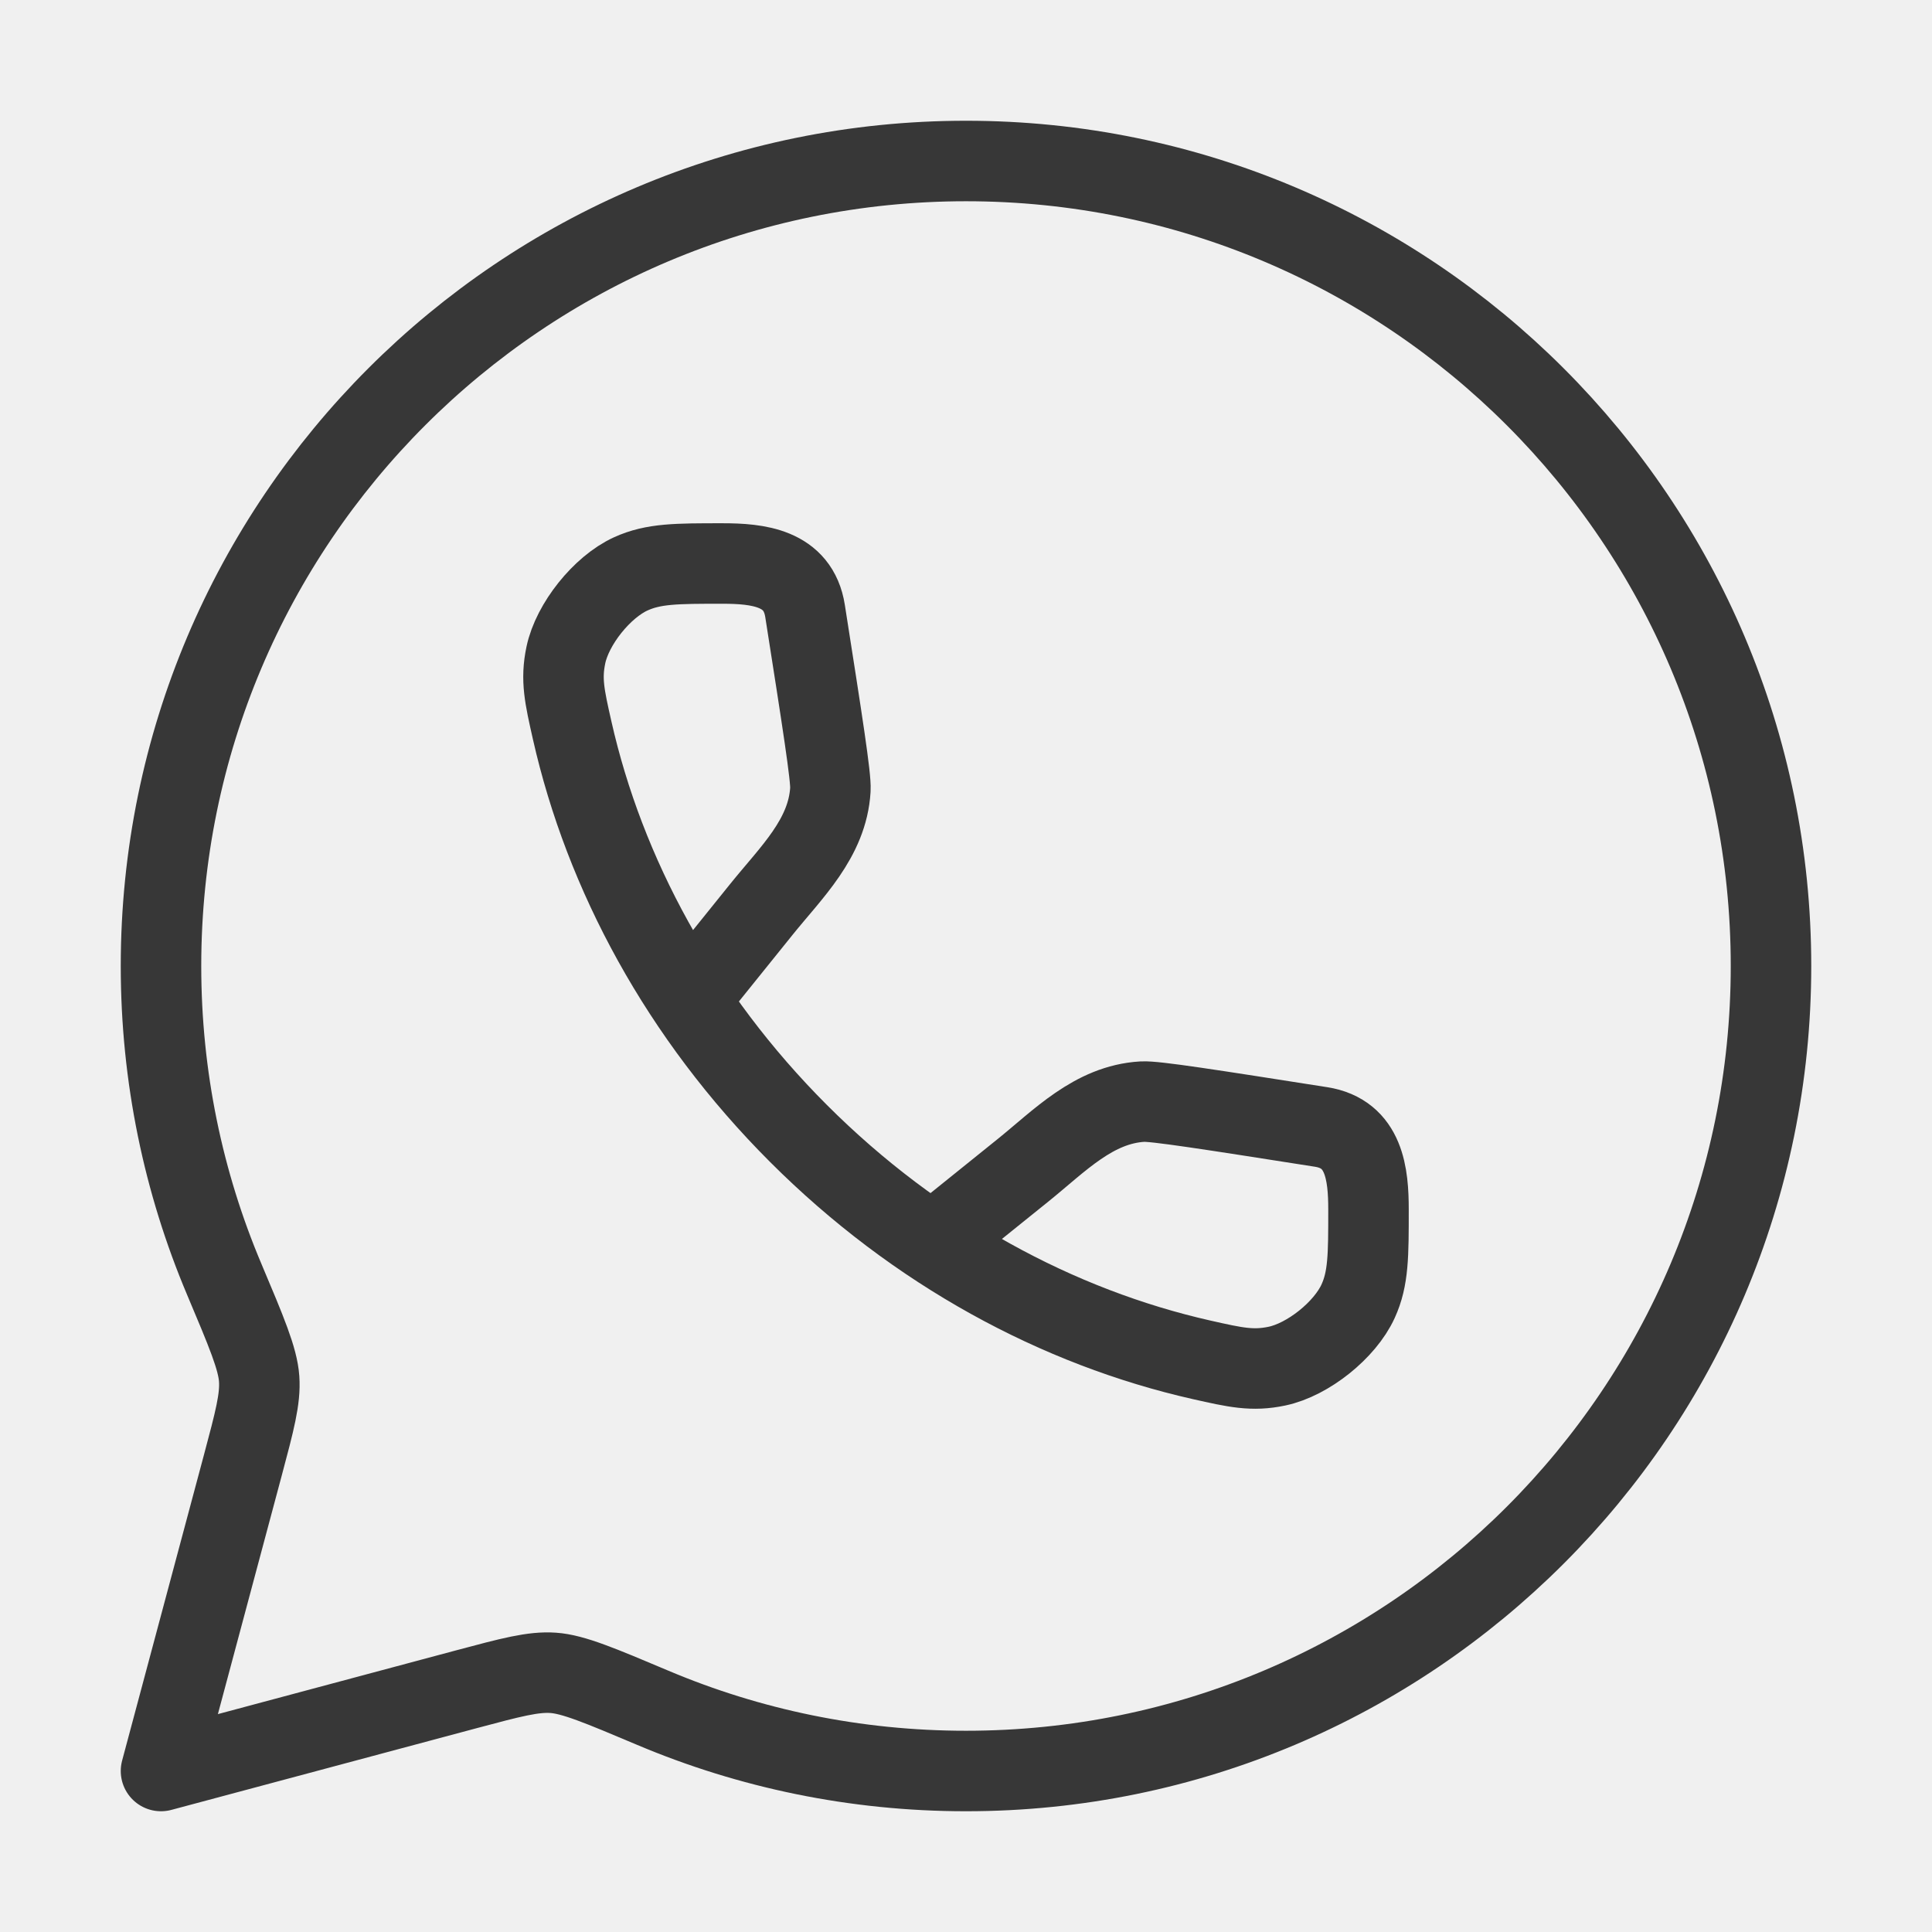
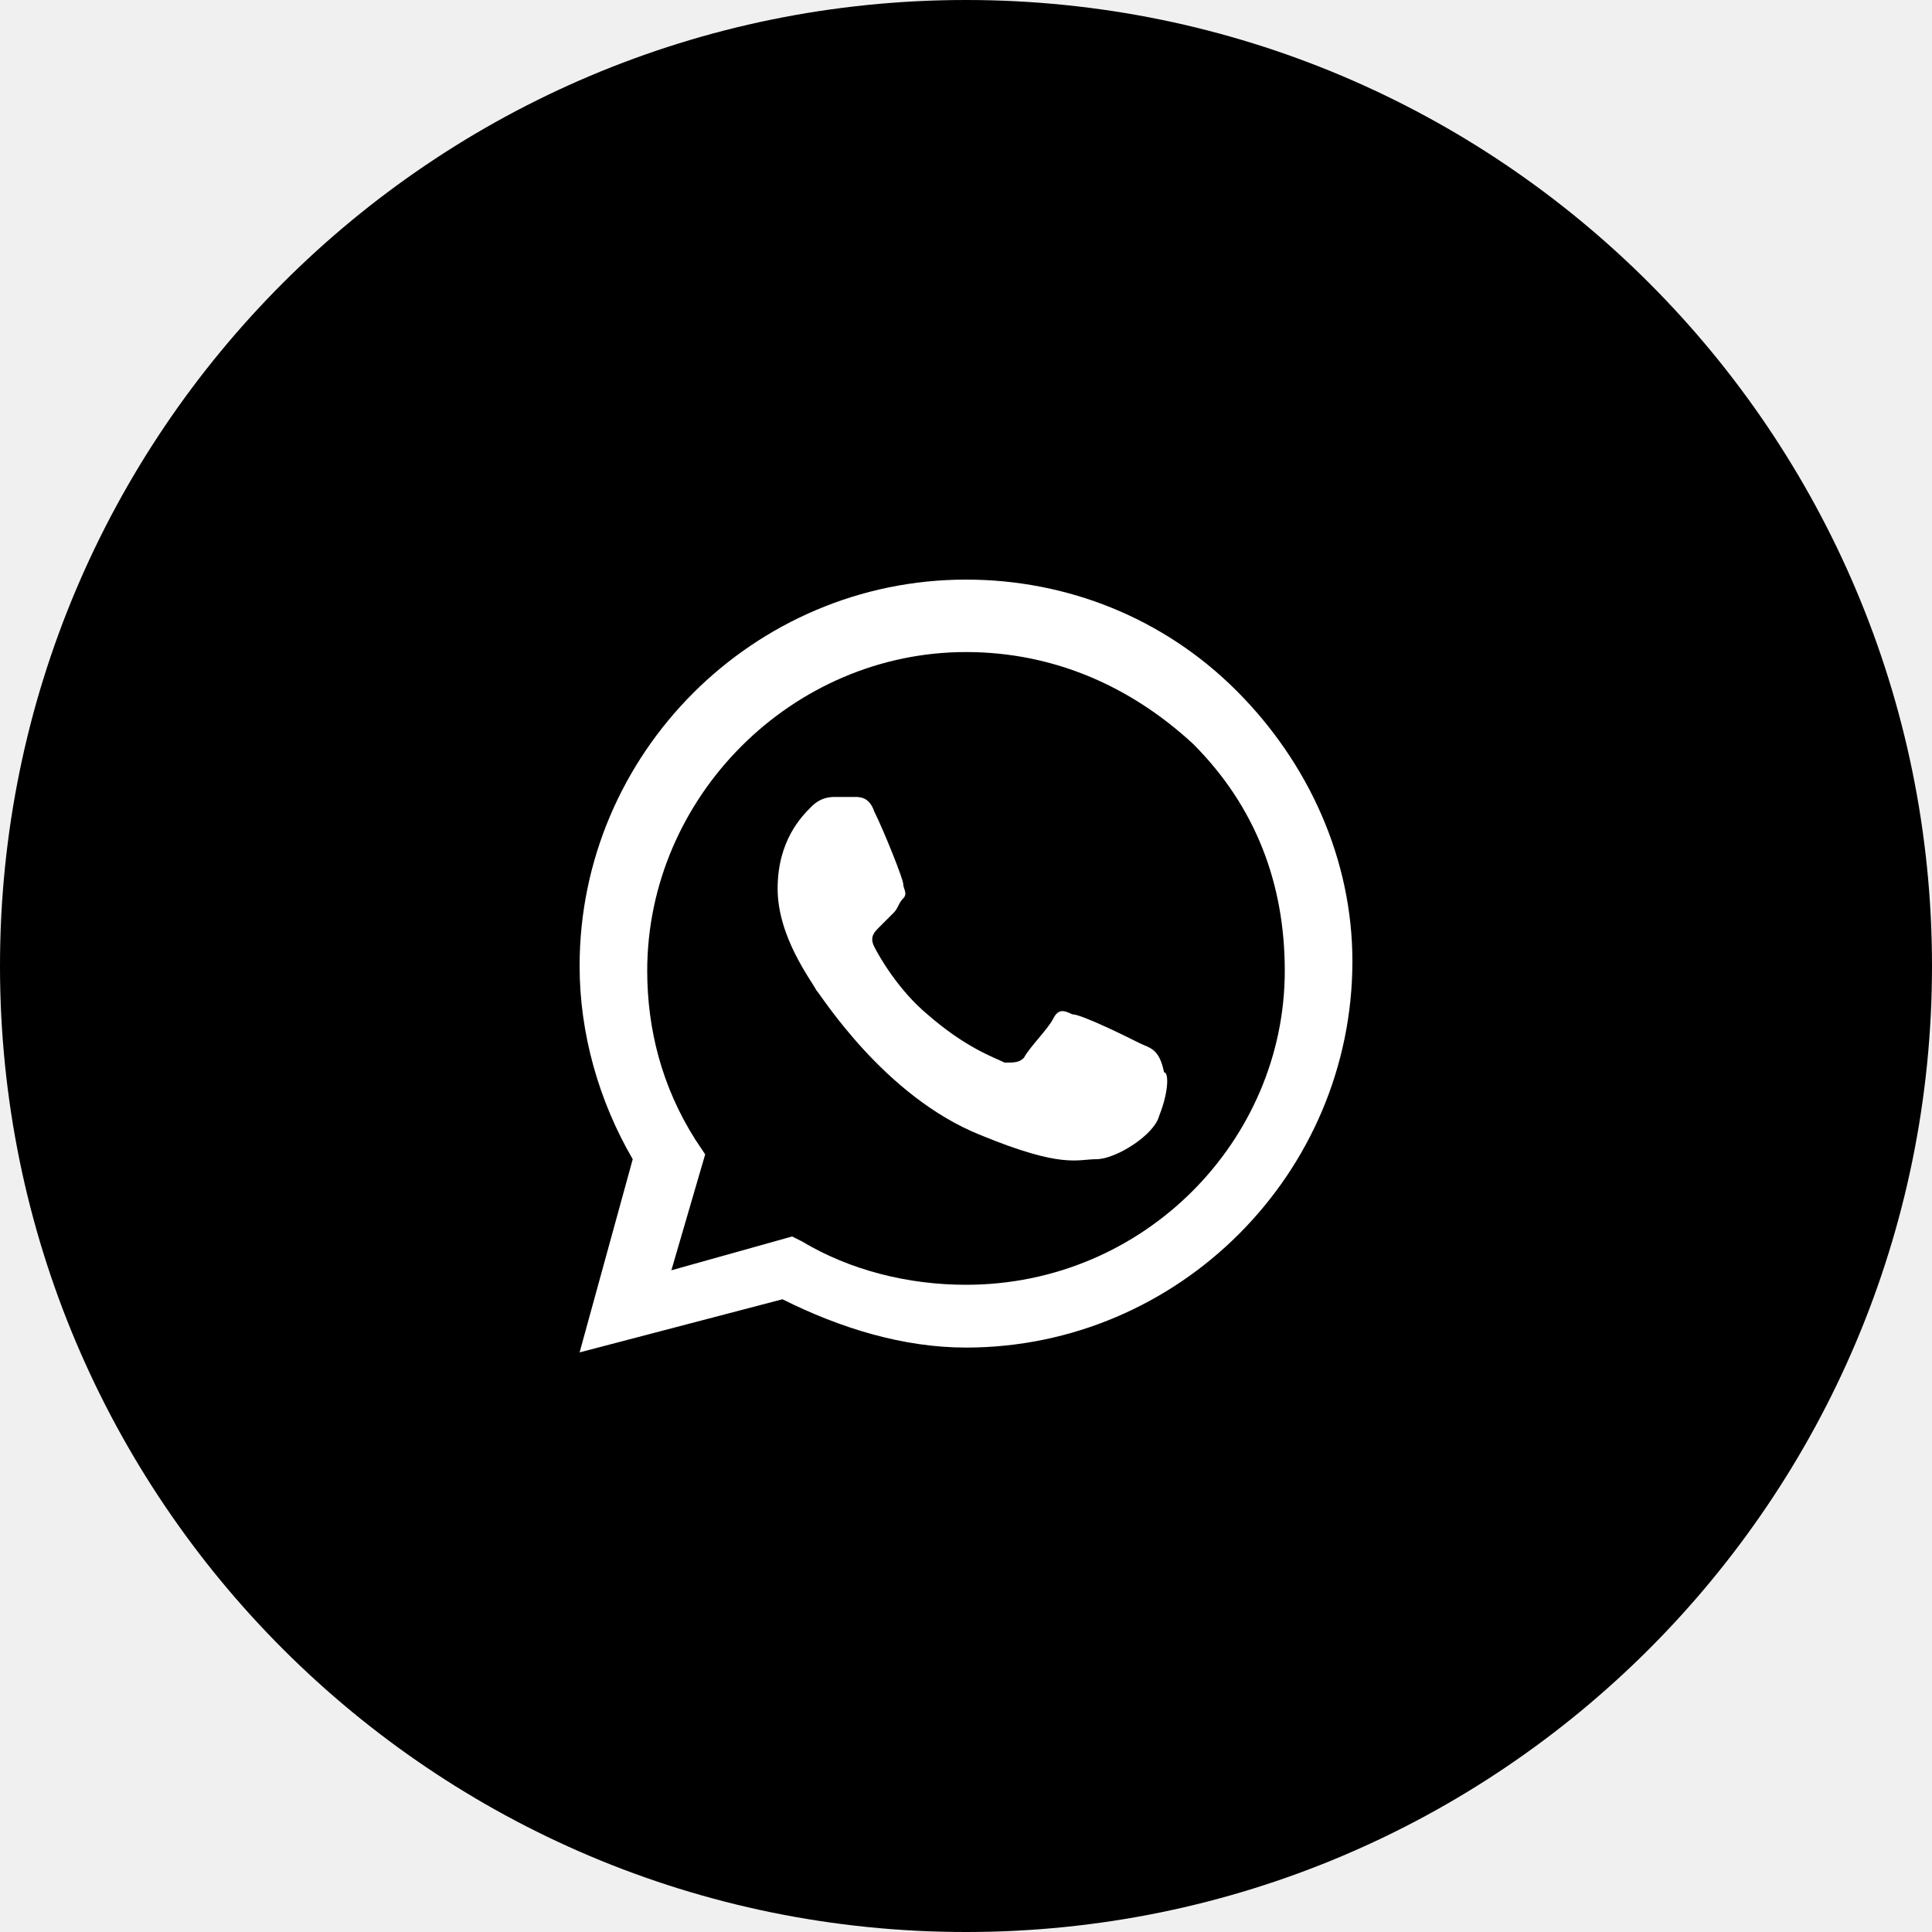
- <svg xmlns="http://www.w3.org/2000/svg" width="36" height="36" viewBox="0 0 36 36" fill="none">
-   <path d="M18 33C26.284 33 33 26.284 33 18C33 9.716 26.284 3 18 3C9.716 3 3 9.716 3 18C3 20.068 3.419 22.039 4.176 23.832C4.594 24.822 4.803 25.318 4.829 25.692C4.855 26.066 4.745 26.478 4.525 27.302L3 33L8.698 31.475C9.522 31.255 9.934 31.145 10.308 31.171C10.682 31.197 11.178 31.406 12.168 31.824C13.961 32.581 15.932 33 18 33Z" stroke="#373737" stroke-width="1.5" stroke-linejoin="round" />
-   <path d="M12.882 18.566L14.189 16.943C14.739 16.259 15.42 15.623 15.473 14.712C15.487 14.482 15.325 13.45 15.001 11.385C14.874 10.573 14.116 10.5 13.46 10.5C12.605 10.5 12.177 10.5 11.752 10.694C11.216 10.939 10.665 11.629 10.544 12.206C10.448 12.663 10.519 12.978 10.661 13.607C11.265 16.282 12.682 18.924 14.879 21.121C17.076 23.318 19.718 24.735 22.392 25.339C23.022 25.481 23.337 25.552 23.794 25.456C24.372 25.335 25.061 24.784 25.306 24.247C25.5 23.823 25.5 23.395 25.5 22.54C25.5 21.884 25.427 21.126 24.615 20.999C22.55 20.675 21.518 20.513 21.288 20.527C20.377 20.58 19.741 21.261 19.057 21.811L17.434 23.118" stroke="#373737" stroke-width="1.5" />
+ <svg xmlns="http://www.w3.org/2000/svg" width="40" height="40" viewBox="0 0 40 40" fill="none">
+   <rect width="40" height="40" rx="20" fill="black" />
+   <path fill-rule="evenodd" clip-rule="evenodd" d="M25.6 14.3C24.1 12.8 22.1 12 20 12C15.6 12 12 15.6 12 20C12 21.4 12.4 22.8 13.1 24L12 28L16.2 26.9C17.4 27.5 18.7 27.9 20 27.9C24.4 27.9 28 24.3 28 19.9C28 17.8 27.1 15.8 25.6 14.3ZM20 26.6C18.8 26.6 17.6 26.3 16.6 25.7L16.4 25.6L13.9 26.3L14.6 23.9L14.4 23.6C13.7 22.5 13.4 21.3 13.4 20.1C13.4 16.5 16.4 13.5 20 13.5C21.8 13.5 23.4 14.2 24.7 15.4C26 16.7 26.6 18.3 26.6 20.1C26.6 23.6 23.7 26.6 20 26.6ZM23.6 21.6C23.4 21.5 22.4 21 22.2 21C22 20.9 21.9 20.9 21.8 21.1C21.7 21.3 21.3 21.7 21.2 21.9C21.1 22 21 22 20.8 22C20.6 21.9 20 21.7 19.2 21C18.6 20.5 18.2 19.8 18.1 19.6C18 19.4 18.1 19.3 18.2 19.2C18.3 19.1 18.4 19 18.5 18.9C18.6 18.8 18.6 18.7 18.7 18.6C18.8 18.5 18.7 18.4 18.7 18.3C18.7 18.2 18.3 17.2 18.1 16.8C18 16.5 17.8 16.5 17.7 16.5C17.6 16.5 17.5 16.5 17.3 16.5C17.2 16.5 17 16.5 16.8 16.7C16.6 16.9 16.1 17.4 16.1 18.4C16.1 19.4 16.8 20.3 16.9 20.5C17 20.6 18.3 22.7 20.3 23.5C22 24.2 22.3 24 22.7 24C23.1 24 23.9 23.5 24 23.1C24.2 22.6 24.2 22.2 24.1 22.2C24 21.7 23.8 21.7 23.6 21.6Z" fill="white" />
</svg>
